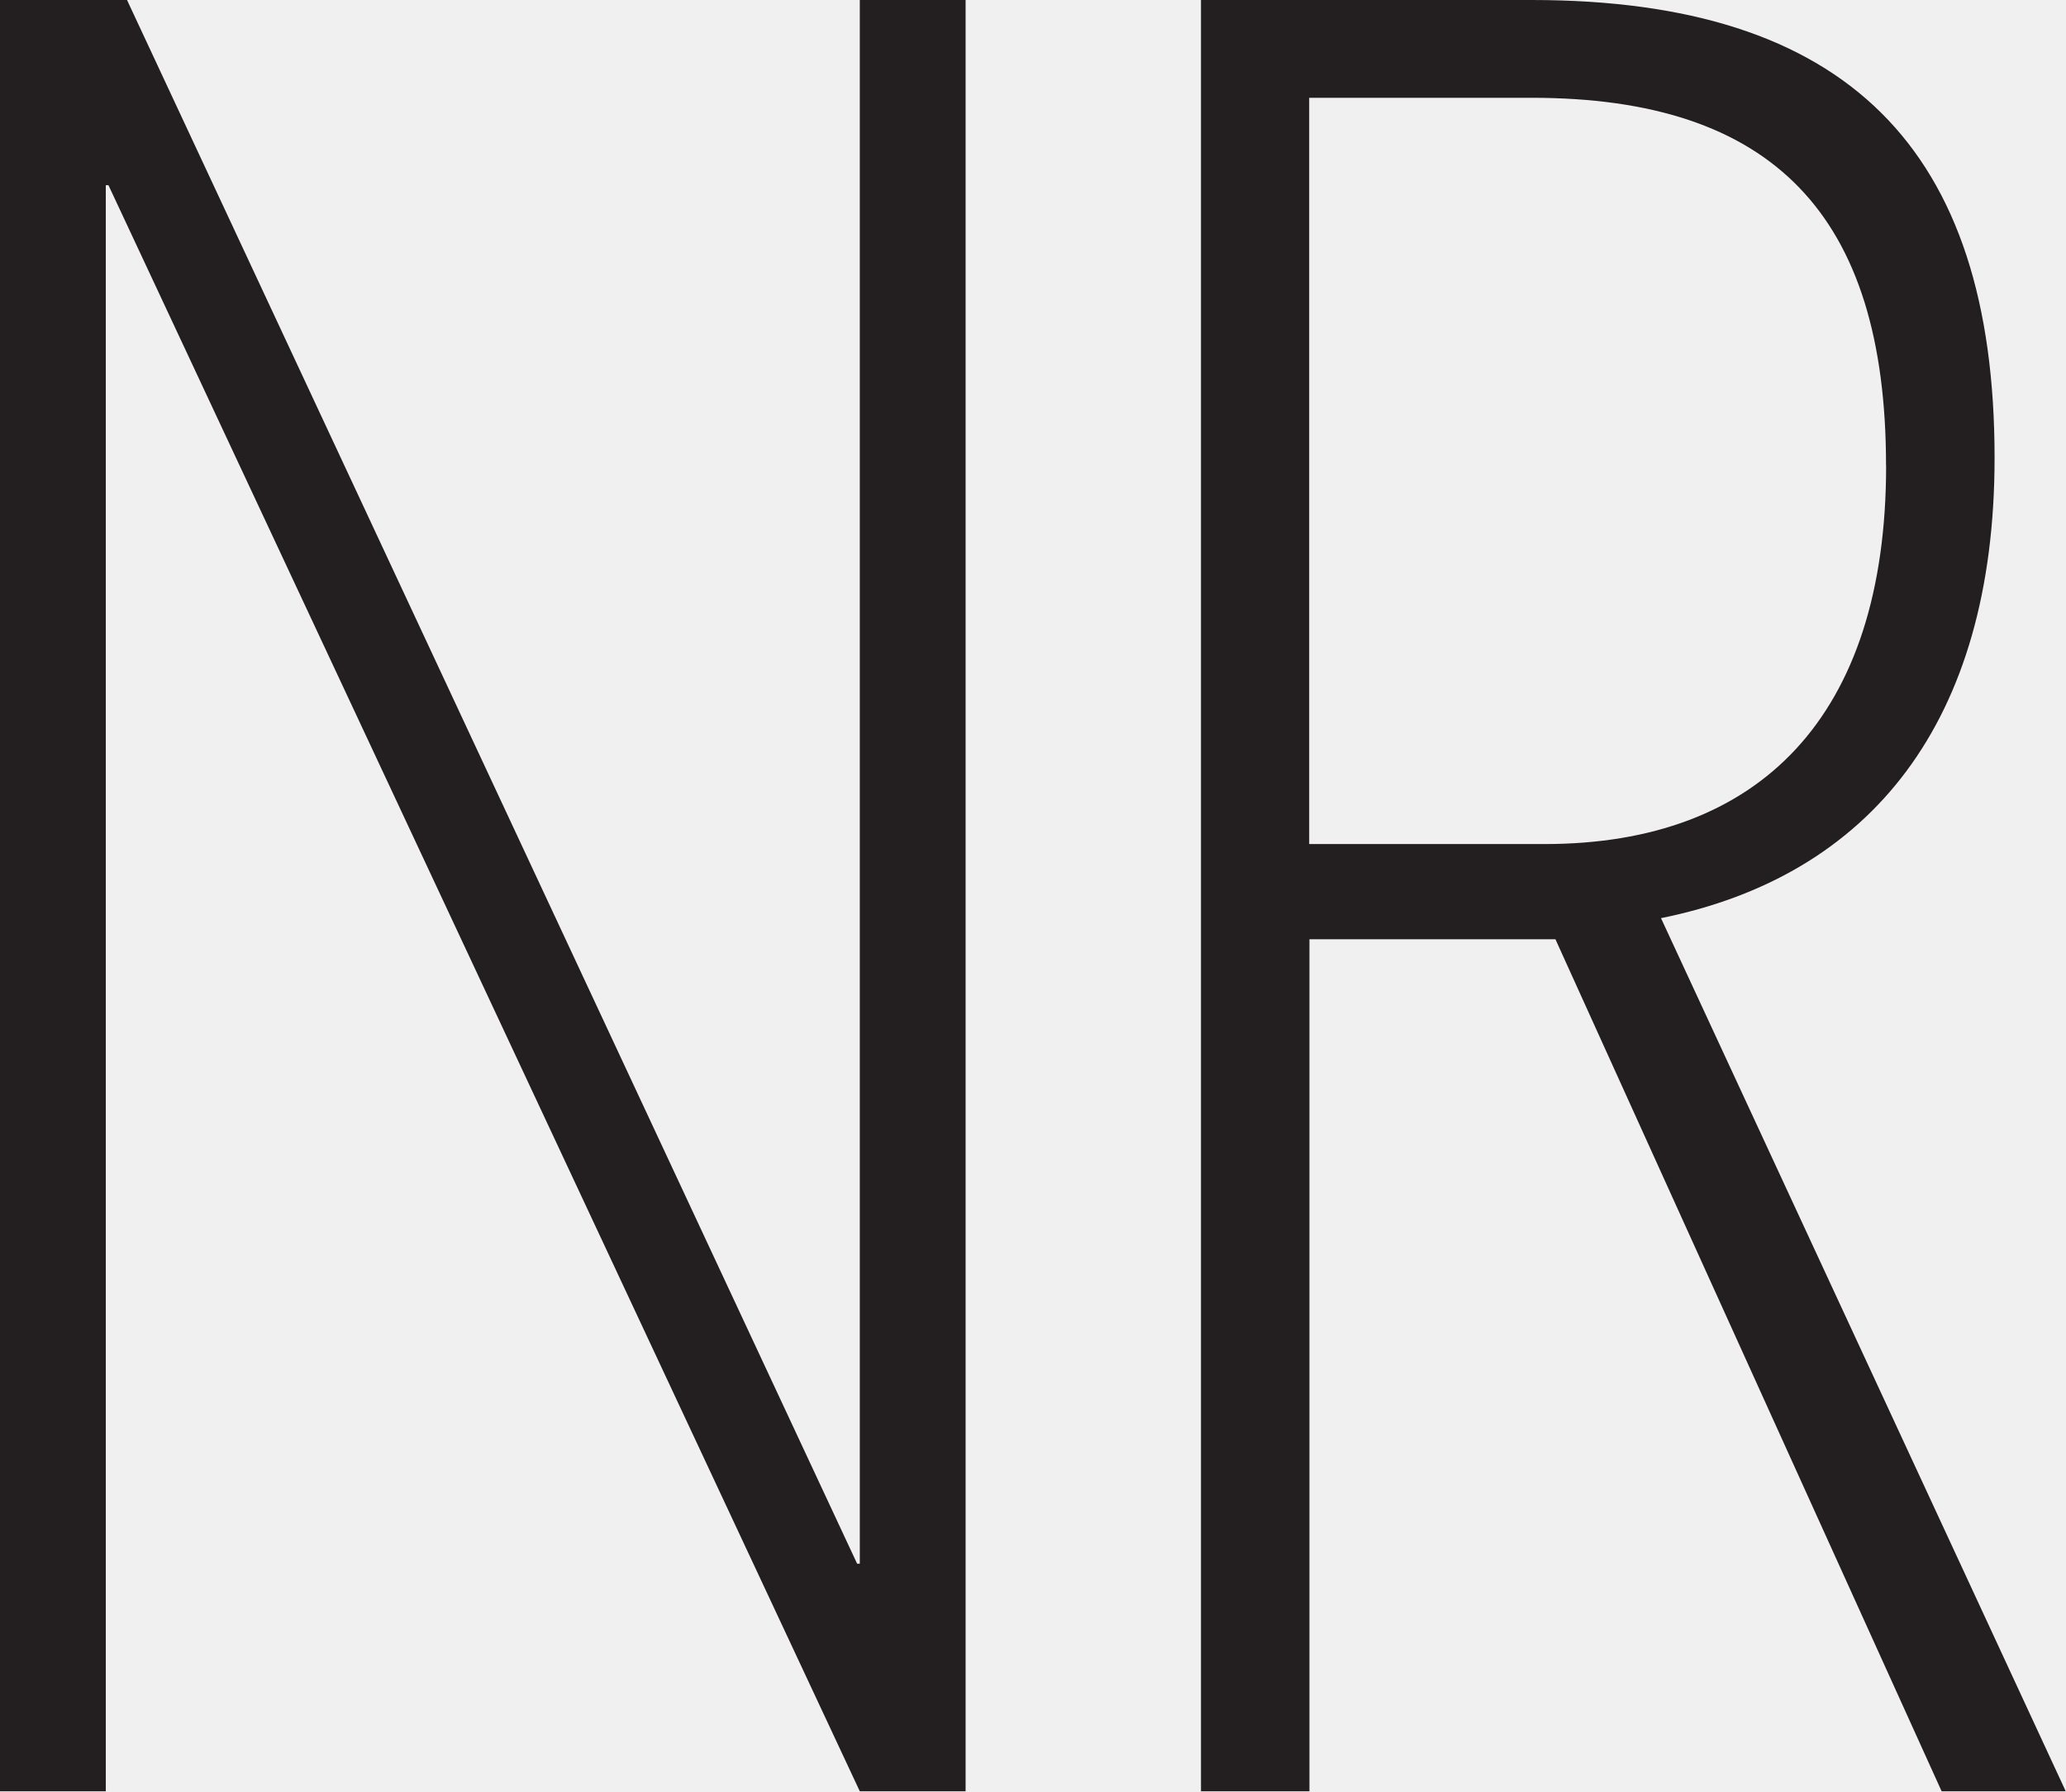
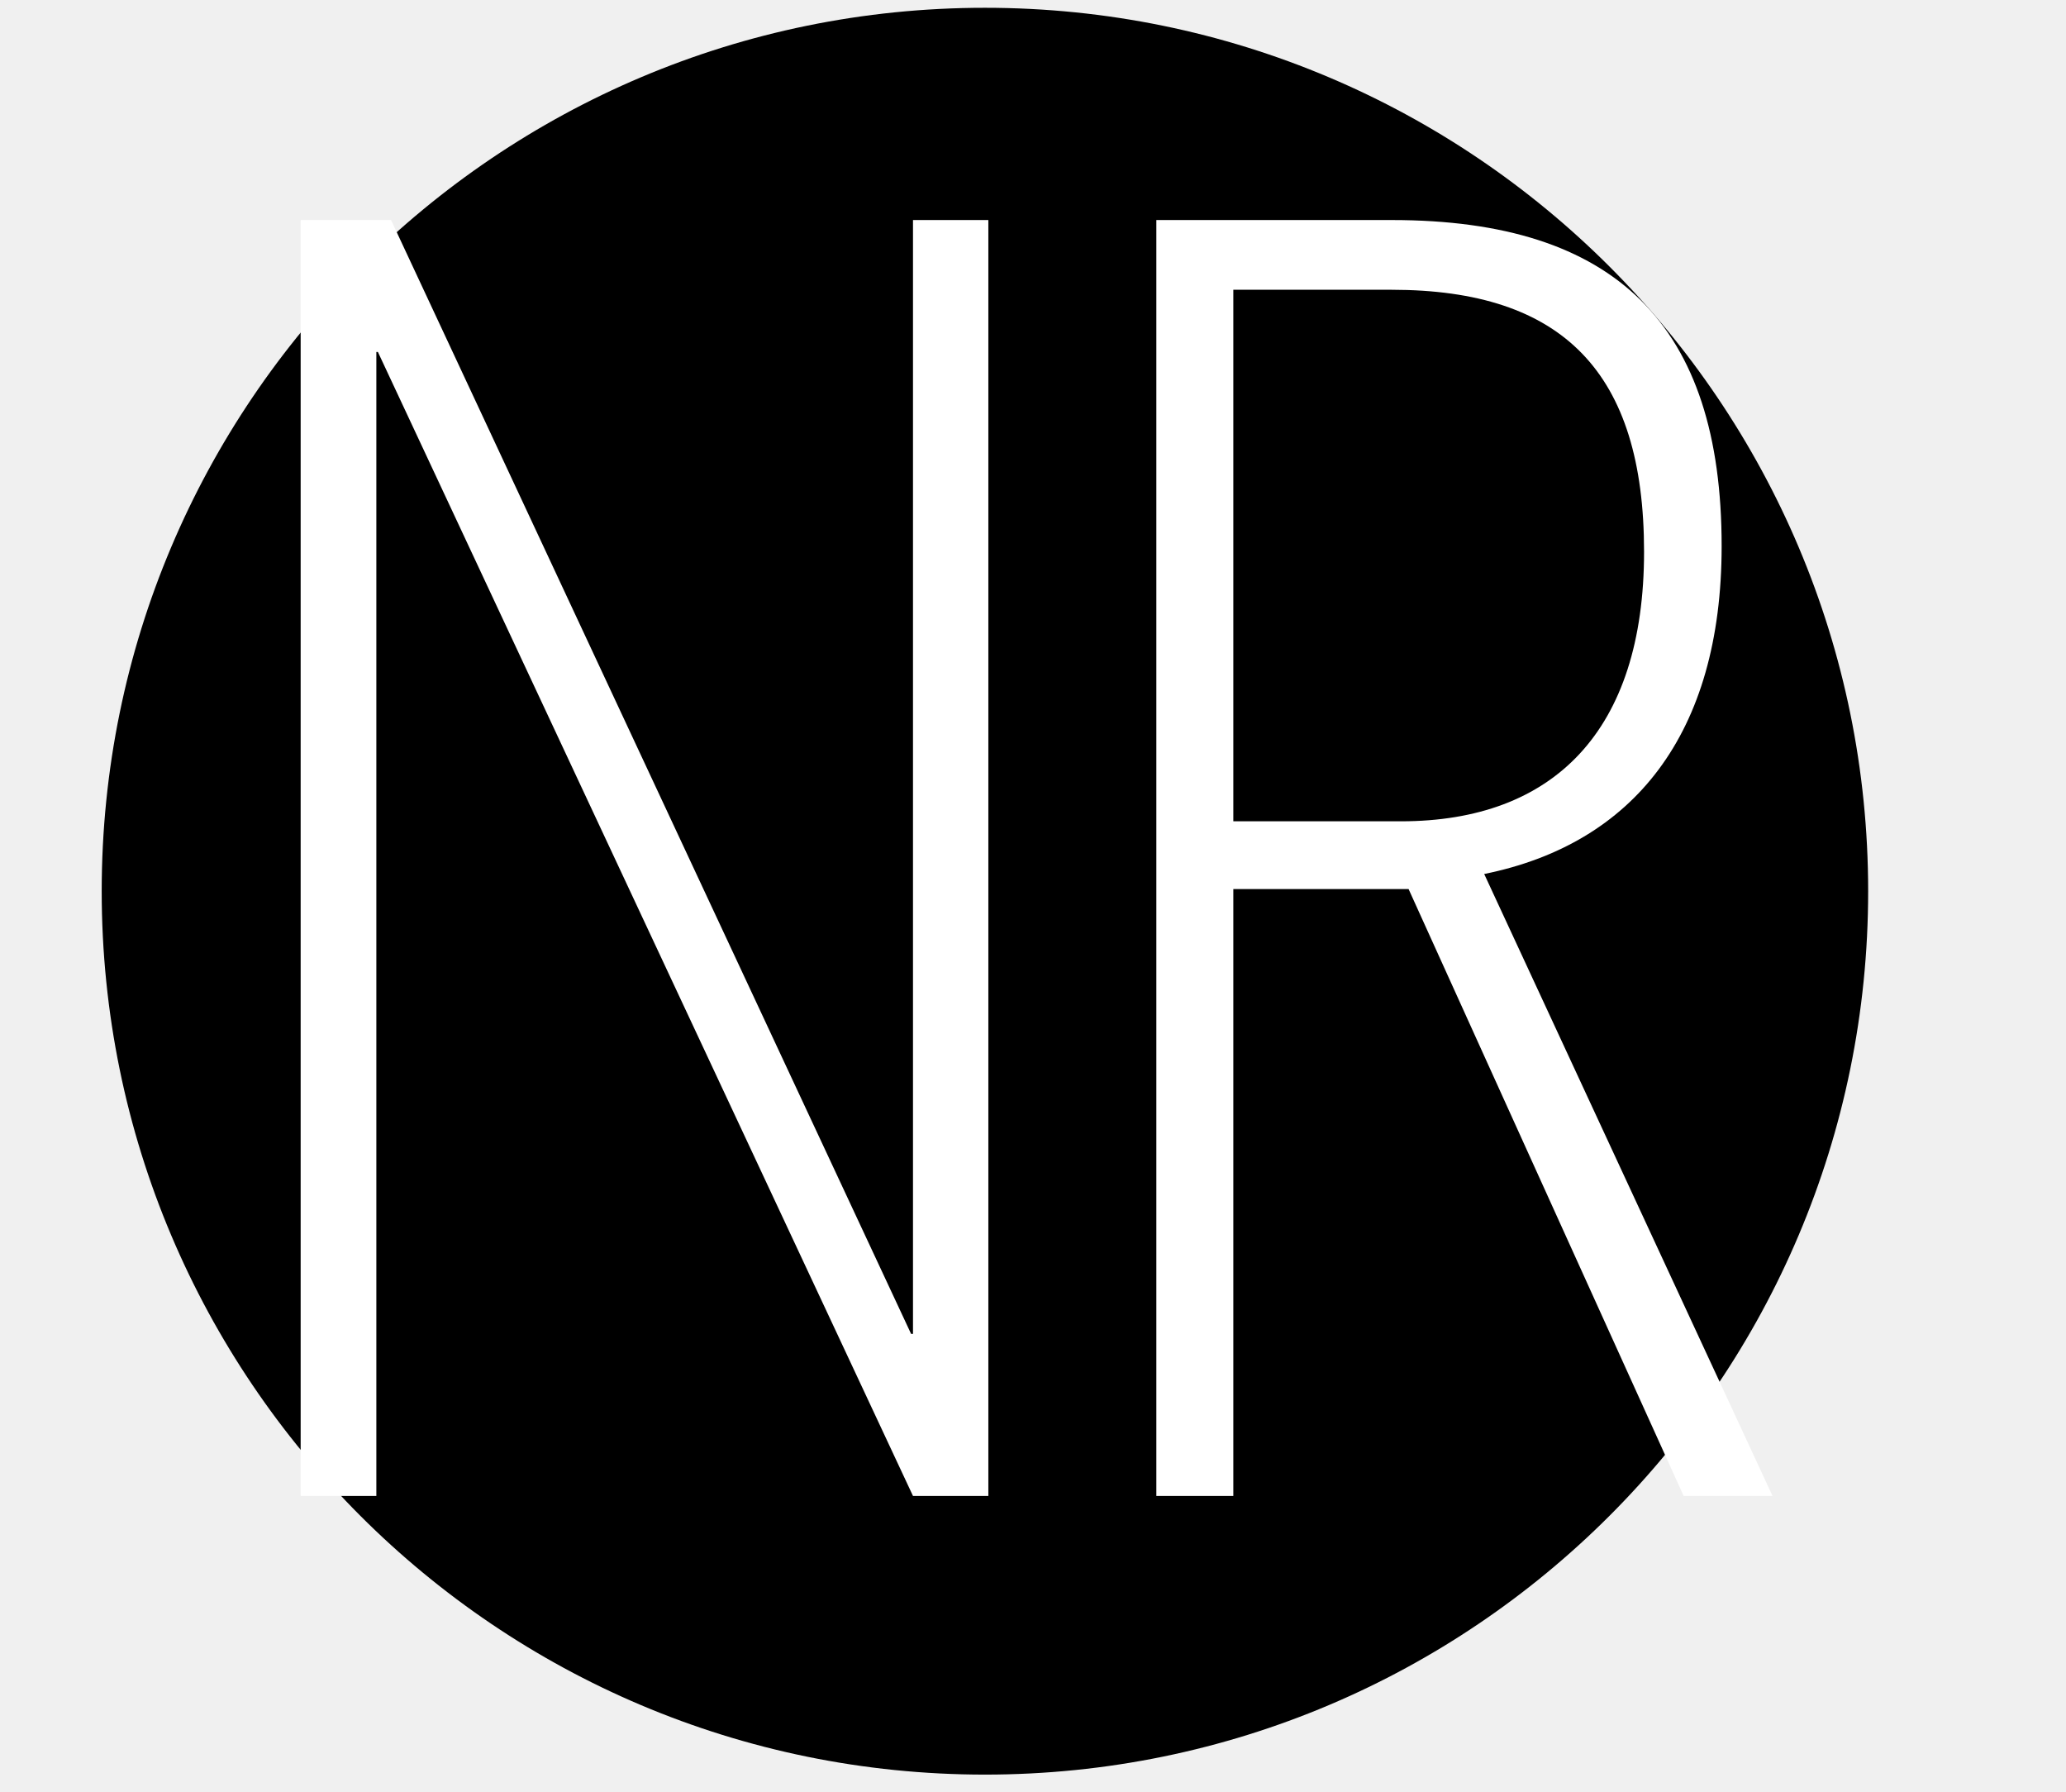
<svg xmlns="http://www.w3.org/2000/svg" id="Layer_1" data-name="Layer 1" viewBox="0 0 241.54 209.38">
  <defs>
-     <style>.cls-1{fill:#231f20;}</style>
+     <style>.cls-1{fill:#fff;}</style>
  </defs>
-   <path class="cls-1" d="M12.68,21.65h-.31V209.38H0V0H14.85l85.36,182.78h.31V0h12.37V209.38H100.52Z" />
-   <path class="cls-1" d="M227,209.38l-45.15-99.59H153.09v99.59H140.41V0h38.66c36.8,0,54.12,17.32,54.12,53.51,0,30.93-14.54,48.87-39,53.81l47.32,102.06Zm-6.5-154.95c0-29.38-13.3-43-41.44-43h-26V98.66h27.53C205.66,98.66,220.51,83.81,220.51,54.43Z" />
+   <circle cx="115.15" cy="104.17" r="103.26" />
+   <path class="cls-1" d="M44.18,41.14H44V174.86H35.15V25.72H45.72l60.8,130.2h.22V25.72h8.81V174.86h-8.81Z" />
+   <path class="cls-1" d="M196.84,174.86l-32.16-70.94H144.19v70.94h-9V25.72h27.54c26.22,0,38.55,12.34,38.55,38.11,0,22-10.35,34.81-27.76,38.33l33.71,72.7ZM192.21,64.49c0-20.93-9.47-30.62-29.52-30.62H144.19V96H163.8C181.64,96,192.21,85.42,192.21,64.49Z" />
</svg>
